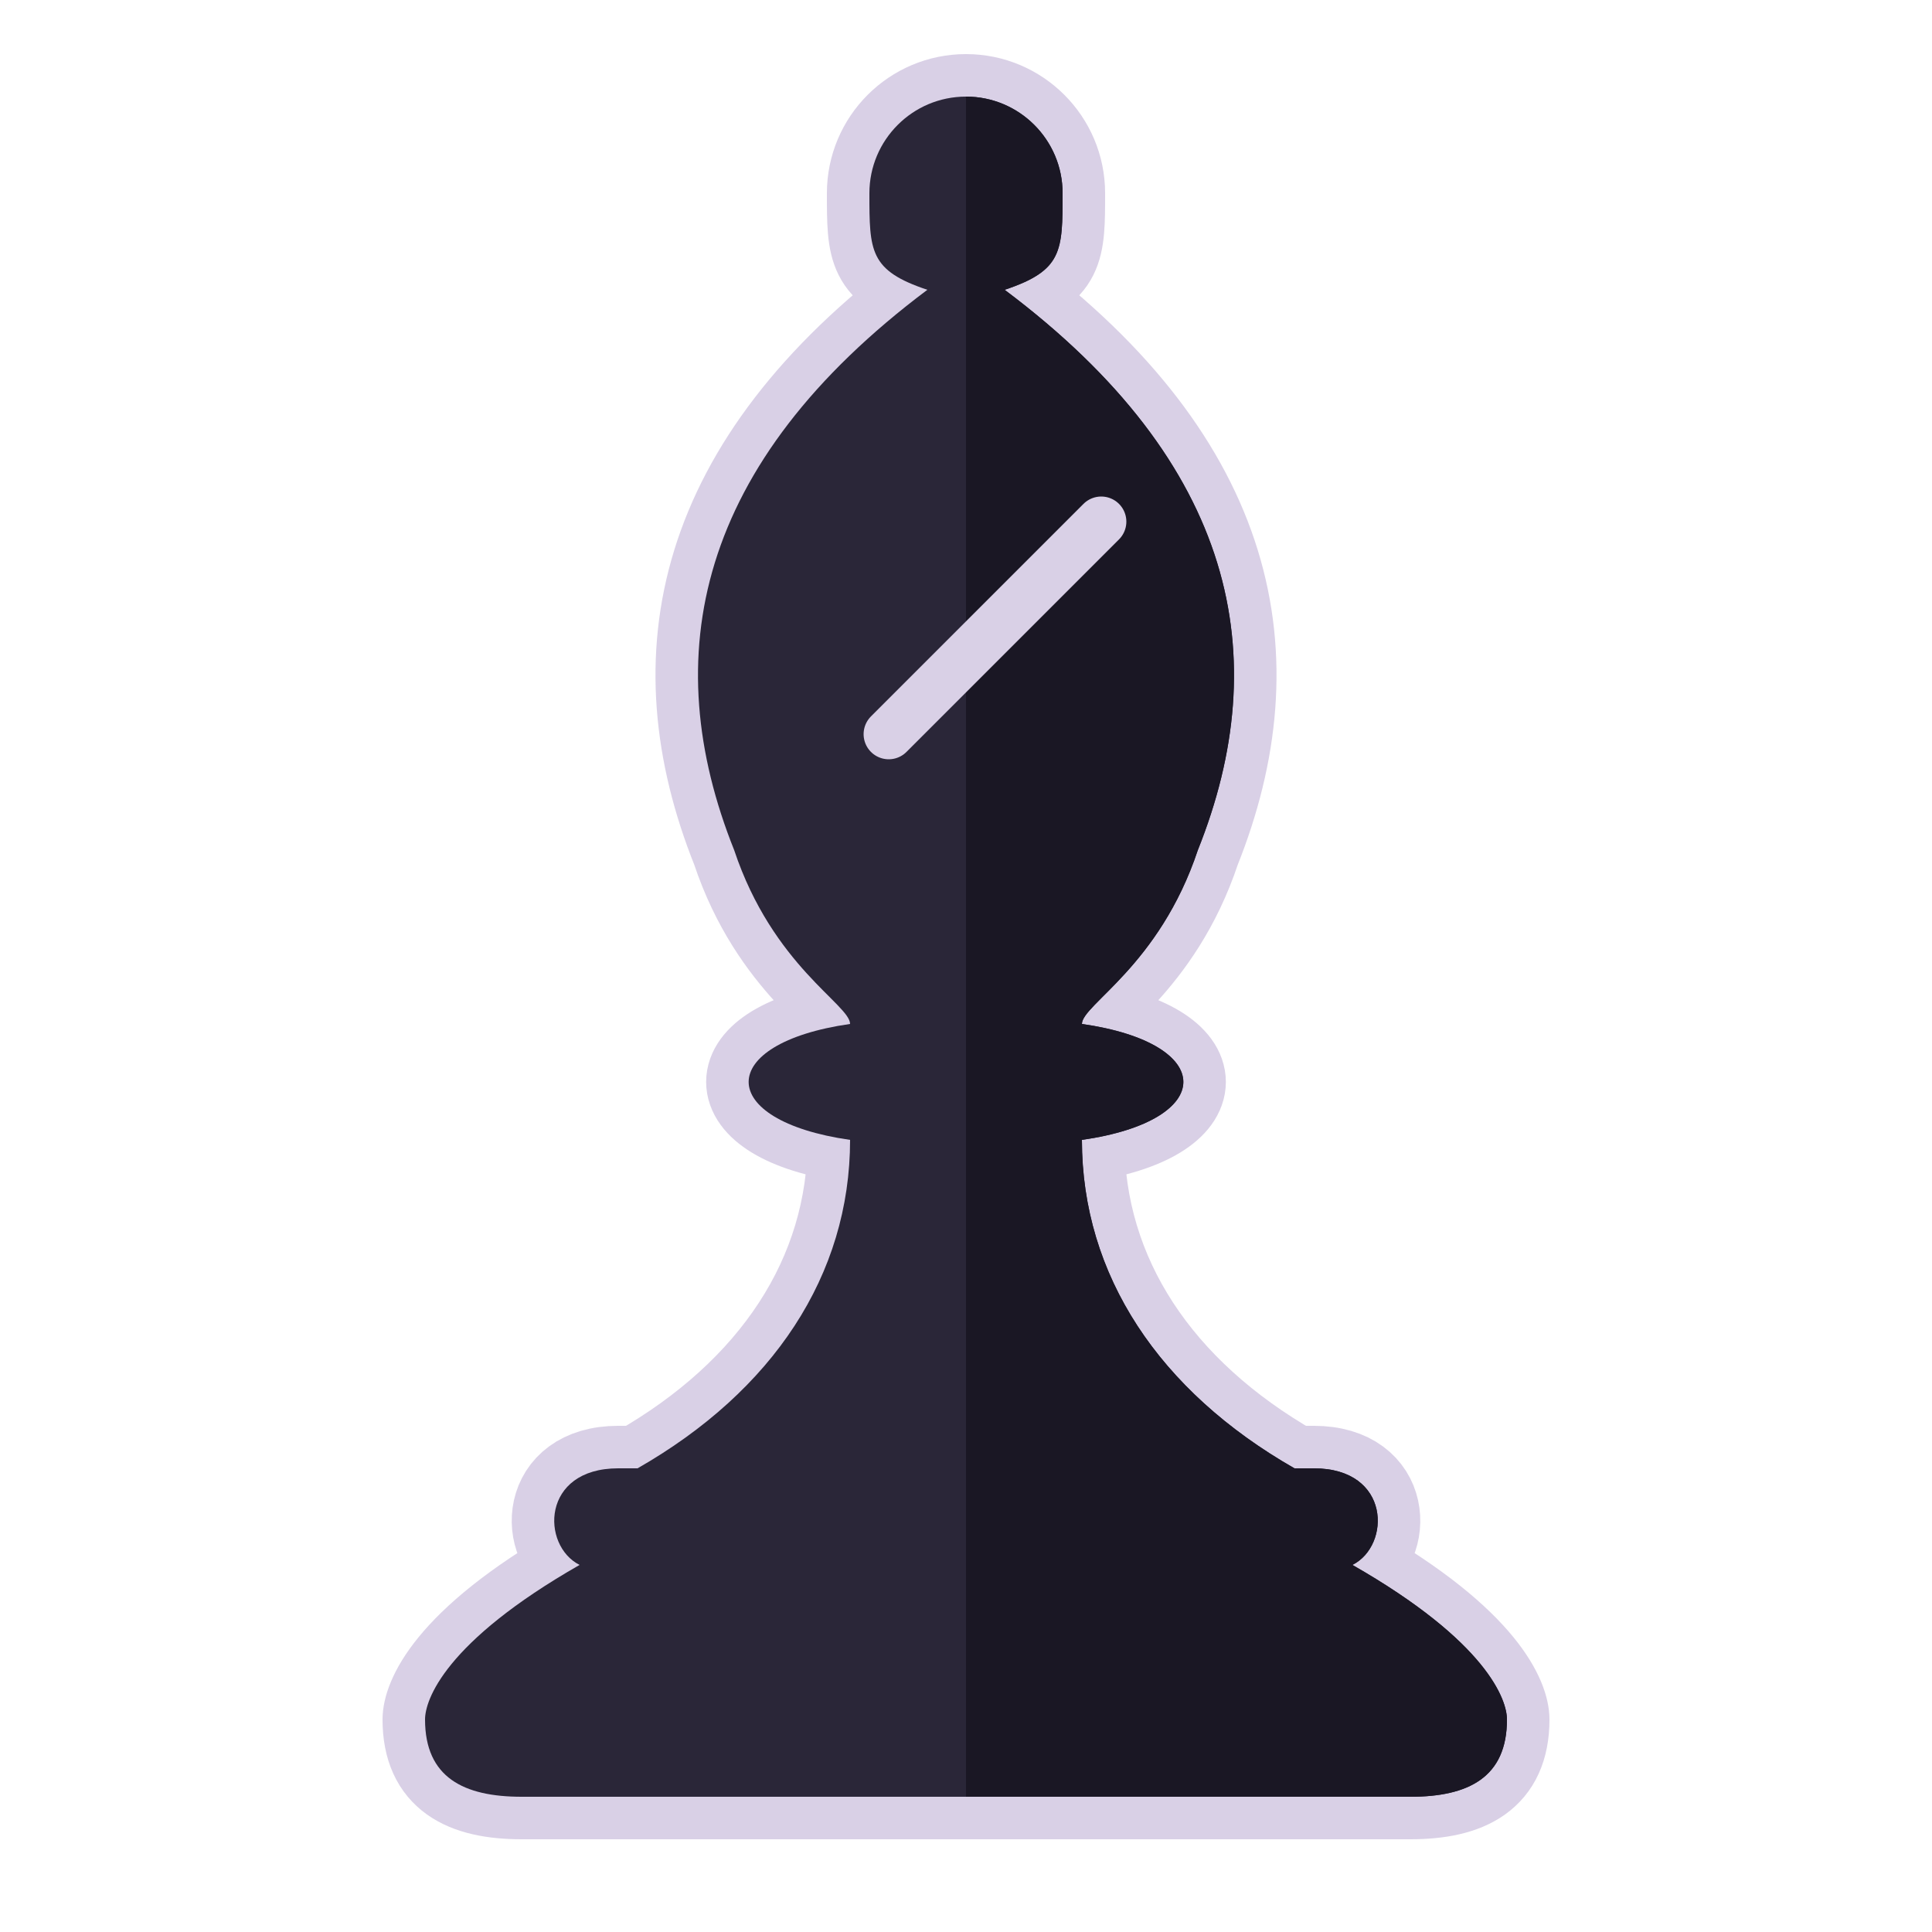
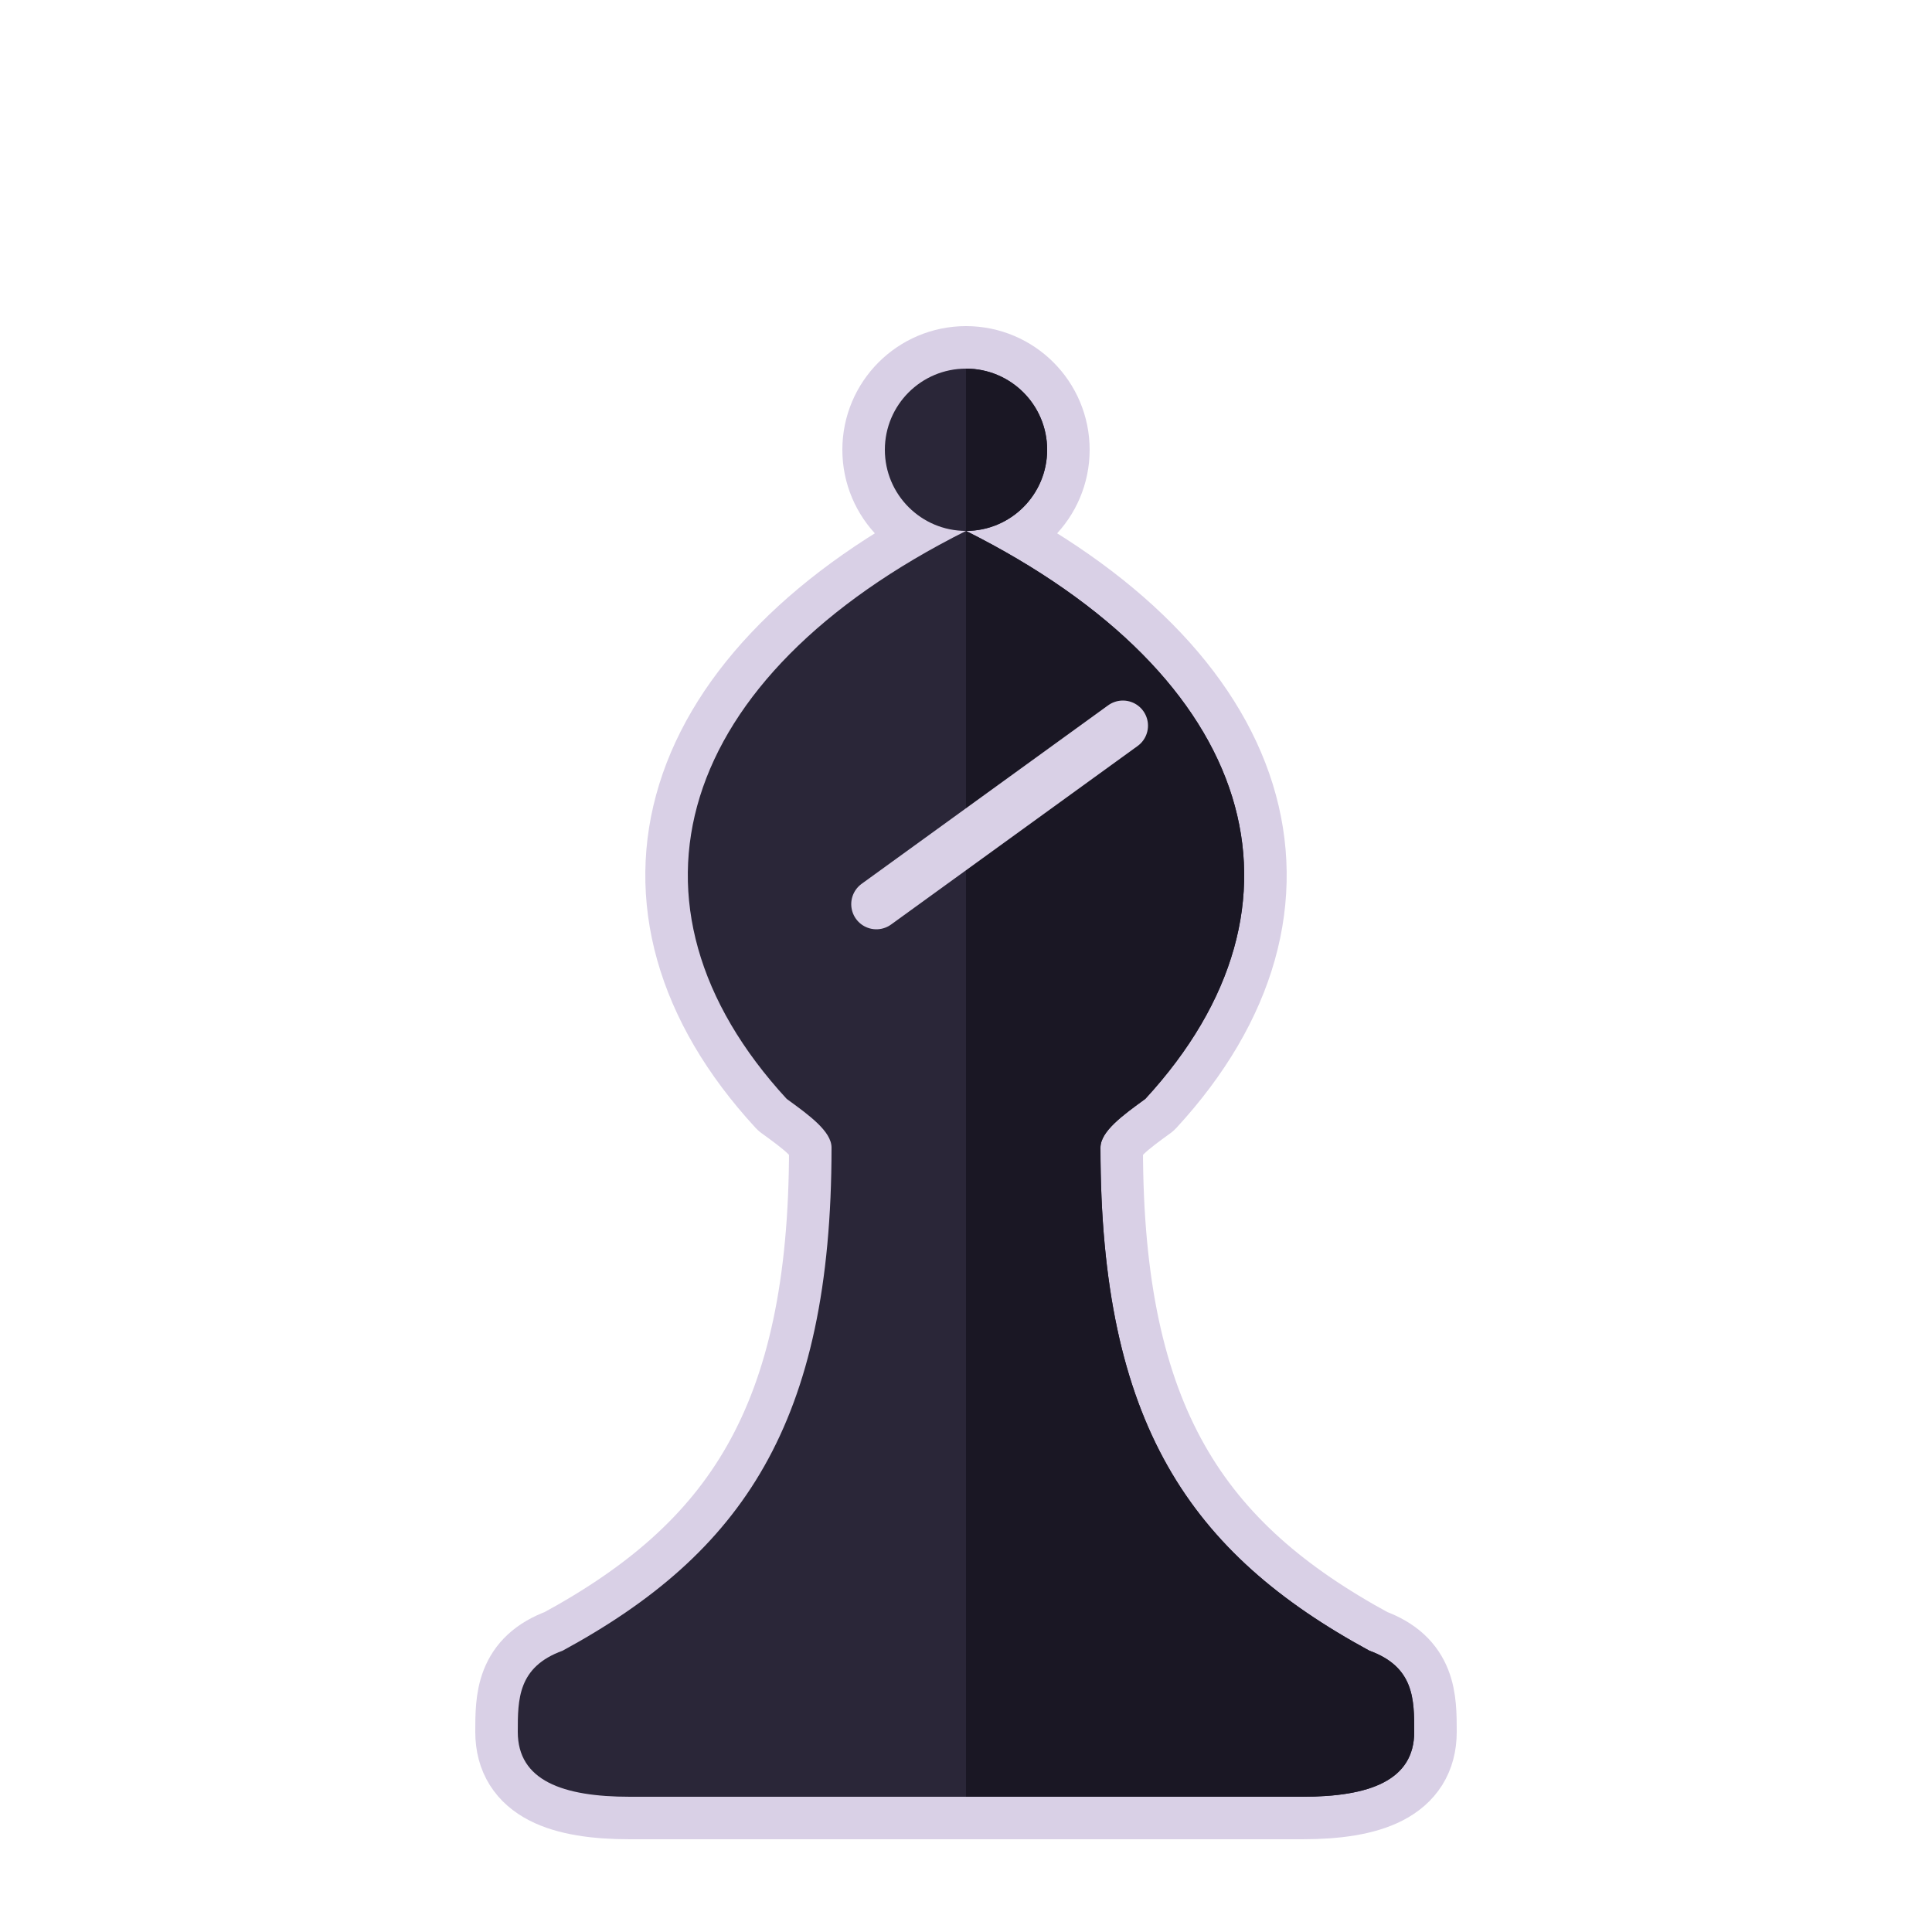
<svg xmlns="http://www.w3.org/2000/svg" viewBox="0 0 100 100">
  <clipPath id="c">
-     <path d="M50 5C52.76 5 55 7.24 55 10C55 13 55 14 52 15C64 24 66 34 62 44C60 50 56 52 56 53C63 54 63 58 56 59C56 66 60 72 67 76L68 76C72 76 72 80 70 81C77 85 78 88 78 89C78 92 76 93 73 93L50 93L27 93C24 93 22 92 22 89C22 88 23 85 30 81C28 80 28 76 32 76L33 76C40 72 44 66 44 59C37 58 37 54 44 53C44 52 40 50 38 44C34 34 36 24 48 15C45 14 45 13 45 10C45 7.24 47.24 5 50 5Z" />
+     <path d="M50 27.48C65.08 35.04 68.56 46.8 59.28 56.88C58.12 57.72 56.96 58.56 56.96 59.4C56.96 73.68 61.6 80.4 70.88 85.44L70.88 85.44C73.2 86.28 73.2 87.96 73.2 89.64C73.2 92.16 70.88 93 67.4 93L50 93L32.6 93C29.12 93 26.8 92.16 26.8 89.64C26.8 87.96 26.8 86.28 29.12 85.44L29.12 85.44C38.4 80.4 43.04 73.68 43.04 59.4C43.04 58.56 41.88 57.72 40.72 56.88C31.44 46.8 34.92 35.04 50 27.48ZM45.8 23.28a4.2 4.2 0 1 1 8.4 0a4.2 4.2 0 1 1 -8.4 0Z" />
  </clipPath>
-   <path d="M50 5C52.76 5 55 7.24 55 10C55 13 55 14 52 15C64 24 66 34 62 44C60 50 56 52 56 53C63 54 63 58 56 59C56 66 60 72 67 76L68 76C72 76 72 80 70 81C77 85 78 88 78 89C78 92 76 93 73 93L50 93L27 93C24 93 22 92 22 89C22 88 23 85 30 81C28 80 28 76 32 76L33 76C40 72 44 66 44 59C37 58 37 54 44 53C44 52 40 50 38 44C34 34 36 24 48 15C45 14 45 13 45 10C45 7.24 47.24 5 50 5Z" stroke="#d9d0e6" stroke-width="4.4" stroke-linejoin="round" />
-   <path d="M50 5C52.76 5 55 7.24 55 10C55 13 55 14 52 15C64 24 66 34 62 44C60 50 56 52 56 53C63 54 63 58 56 59C56 66 60 72 67 76L68 76C72 76 72 80 70 81C77 85 78 88 78 89C78 92 76 93 73 93L50 93L27 93C24 93 22 92 22 89C22 88 23 85 30 81C28 80 28 76 32 76L33 76C40 72 44 66 44 59C37 58 37 54 44 53C44 52 40 50 38 44C34 34 36 24 48 15C45 14 45 13 45 10C45 7.24 47.24 5 50 5Z" fill="#2a2638" />
+   <path d="M50 27.48C65.08 35.04 68.56 46.8 59.28 56.88C58.12 57.72 56.96 58.56 56.96 59.4C56.96 73.68 61.6 80.4 70.88 85.44L70.88 85.44C73.2 86.28 73.2 87.96 73.2 89.64C73.2 92.16 70.88 93 67.4 93L50 93L32.6 93C29.12 93 26.8 92.16 26.8 89.64C26.8 87.96 26.8 86.28 29.12 85.44L29.12 85.44C38.4 80.4 43.04 73.68 43.04 59.4C43.04 58.56 41.88 57.72 40.72 56.88C31.44 46.8 34.92 35.04 50 27.48ZM45.8 23.28a4.2 4.2 0 1 1 8.4 0a4.2 4.2 0 1 1 -8.4 0Z" stroke="#d9d0e6" stroke-width="4.4" stroke-linejoin="round" />
+   <path d="M50 27.48C65.08 35.04 68.56 46.8 59.28 56.88C58.12 57.72 56.96 58.56 56.96 59.4C56.96 73.68 61.6 80.4 70.88 85.44L70.88 85.44C73.2 86.28 73.2 87.96 73.2 89.64C73.2 92.16 70.88 93 67.4 93L50 93L32.6 93C29.12 93 26.8 92.16 26.8 89.64C26.8 87.96 26.8 86.28 29.12 85.44L29.12 85.44C38.4 80.4 43.04 73.68 43.04 59.4C43.04 58.56 41.88 57.72 40.72 56.88C31.44 46.8 34.92 35.04 50 27.48ZM45.8 23.28a4.2 4.2 0 1 1 8.4 0a4.2 4.2 0 1 1 -8.4 0Z" fill="#2a2638" />
  <rect x="50" width="50" height="100" fill="#1a1724" clip-path="url(#c)" />
-   <path d="M57 27L46 38" stroke="#d9d0e6" stroke-width="2.6" stroke-linecap="round" />
+   <path d="M58.12 37.56L45.36 46.8" stroke="#d9d0e6" stroke-width="2.6" stroke-linecap="round" />
</svg>
